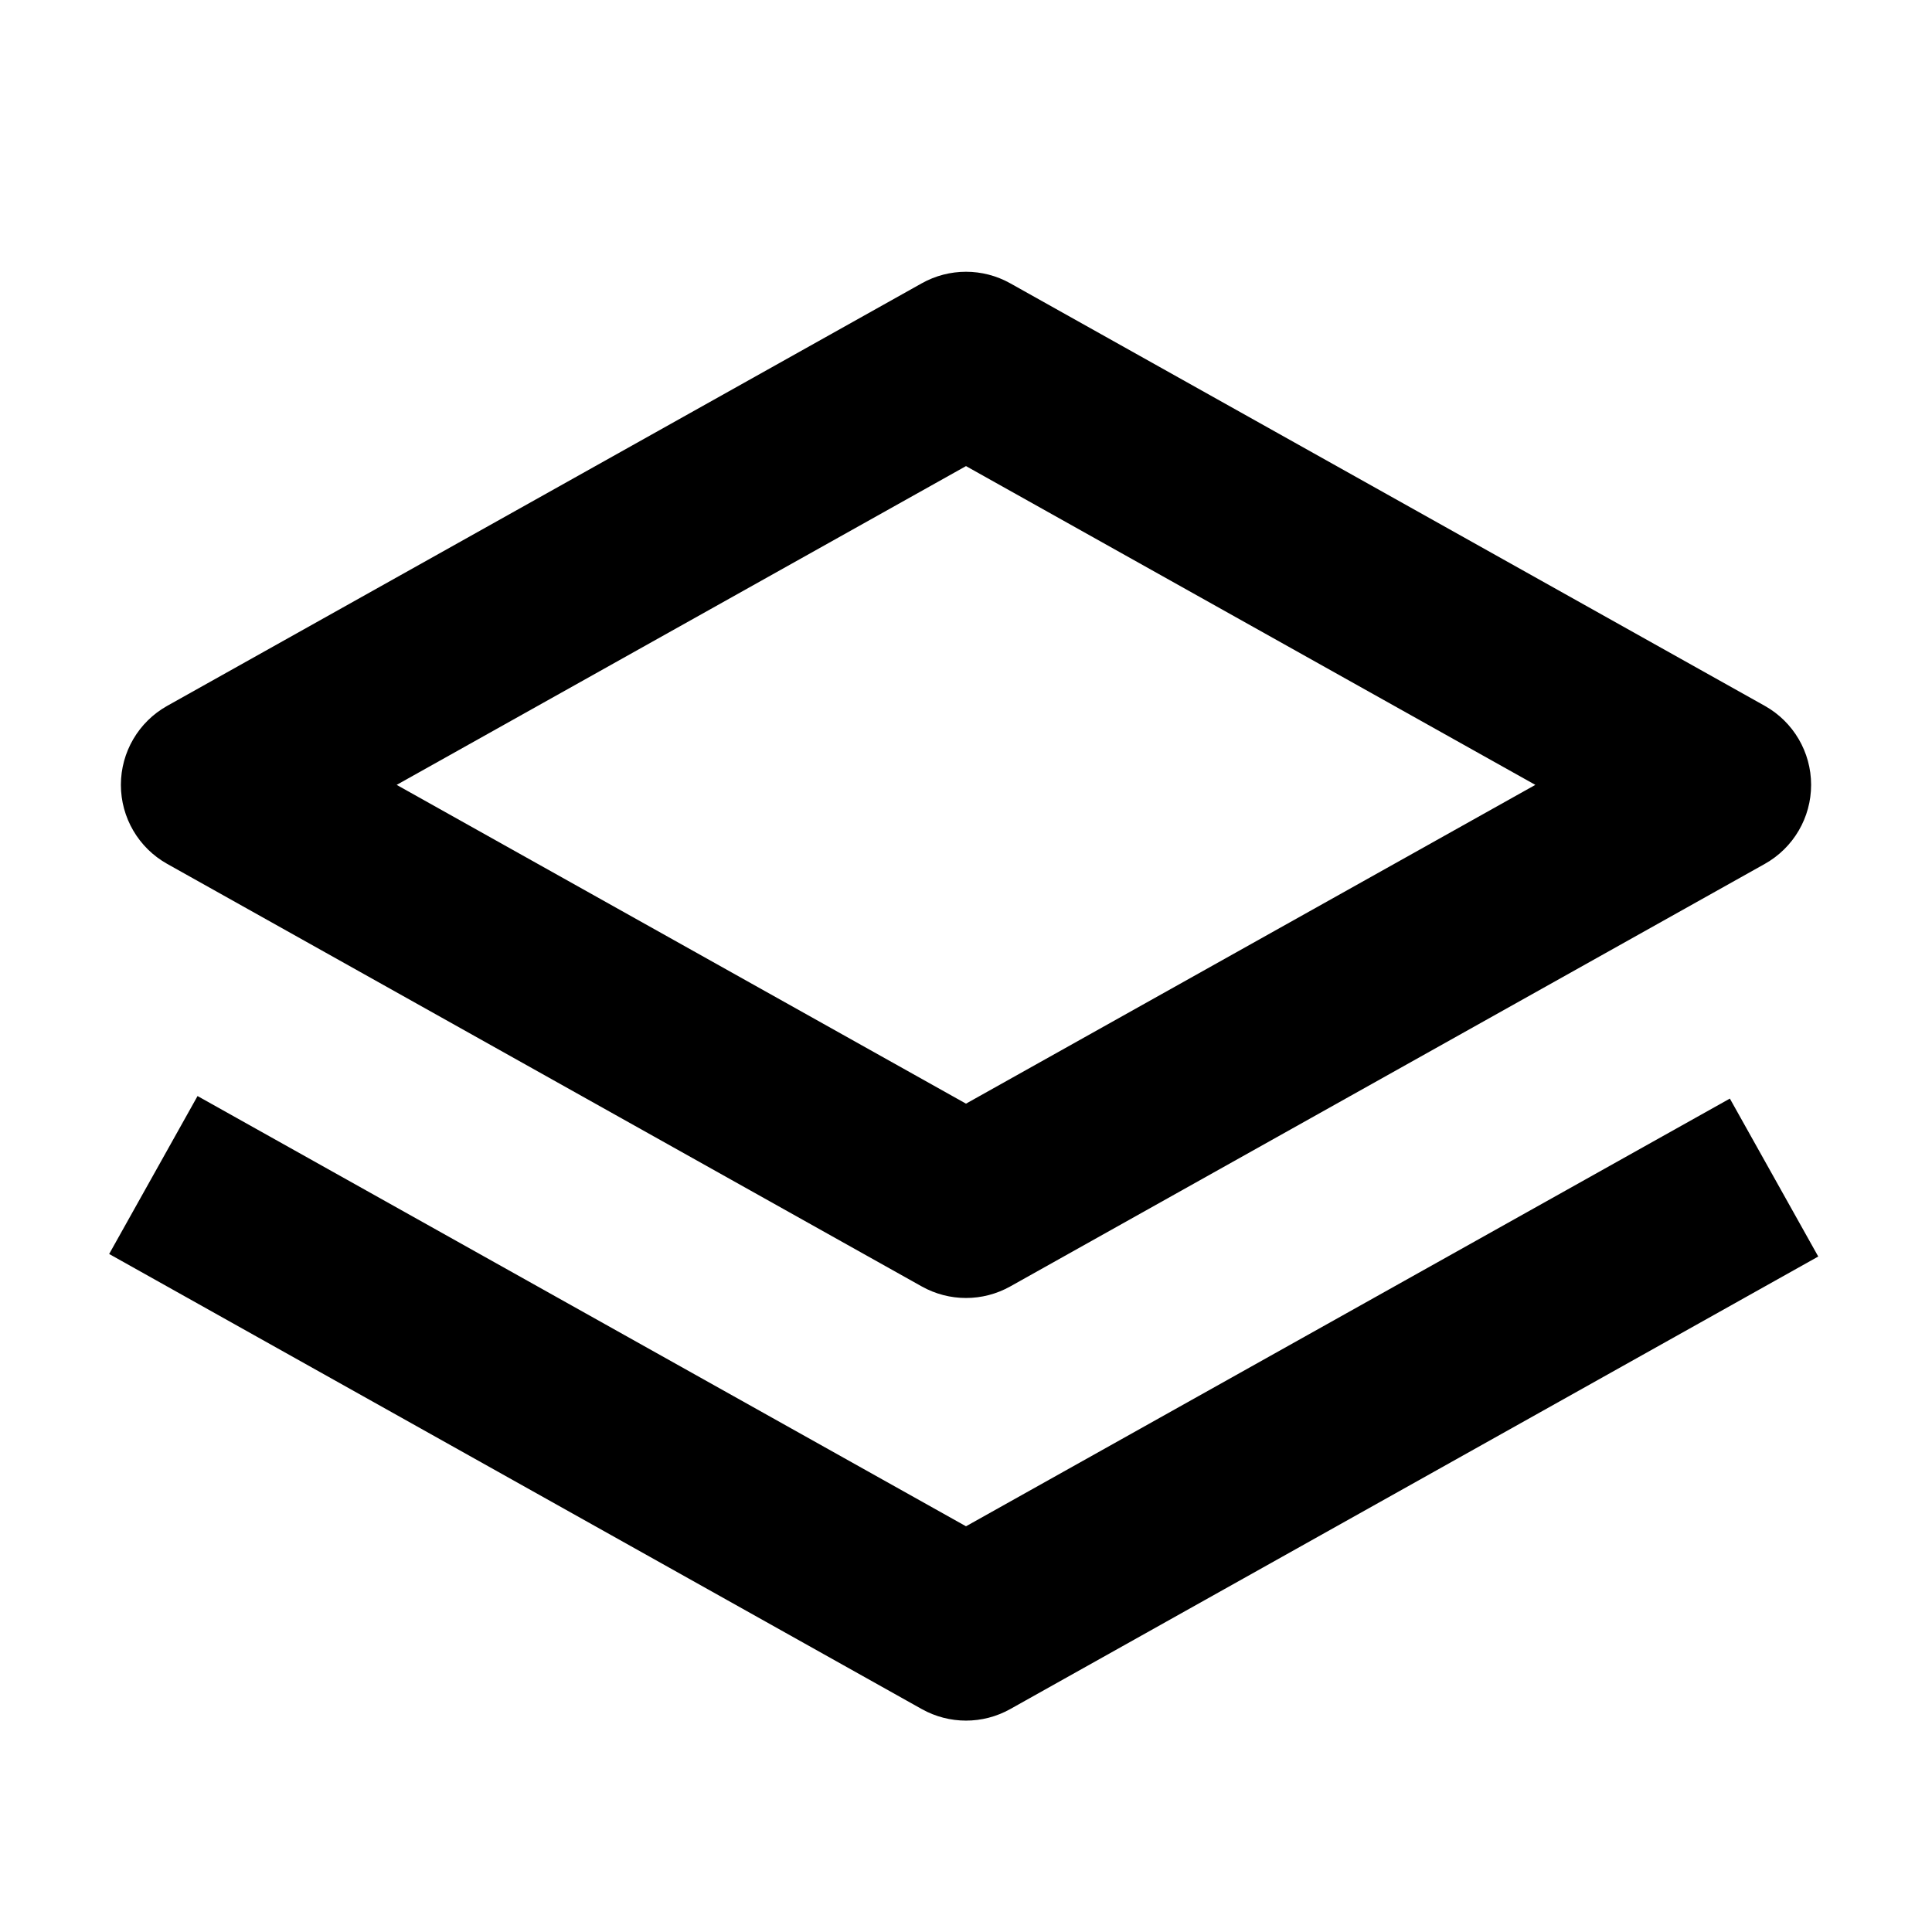
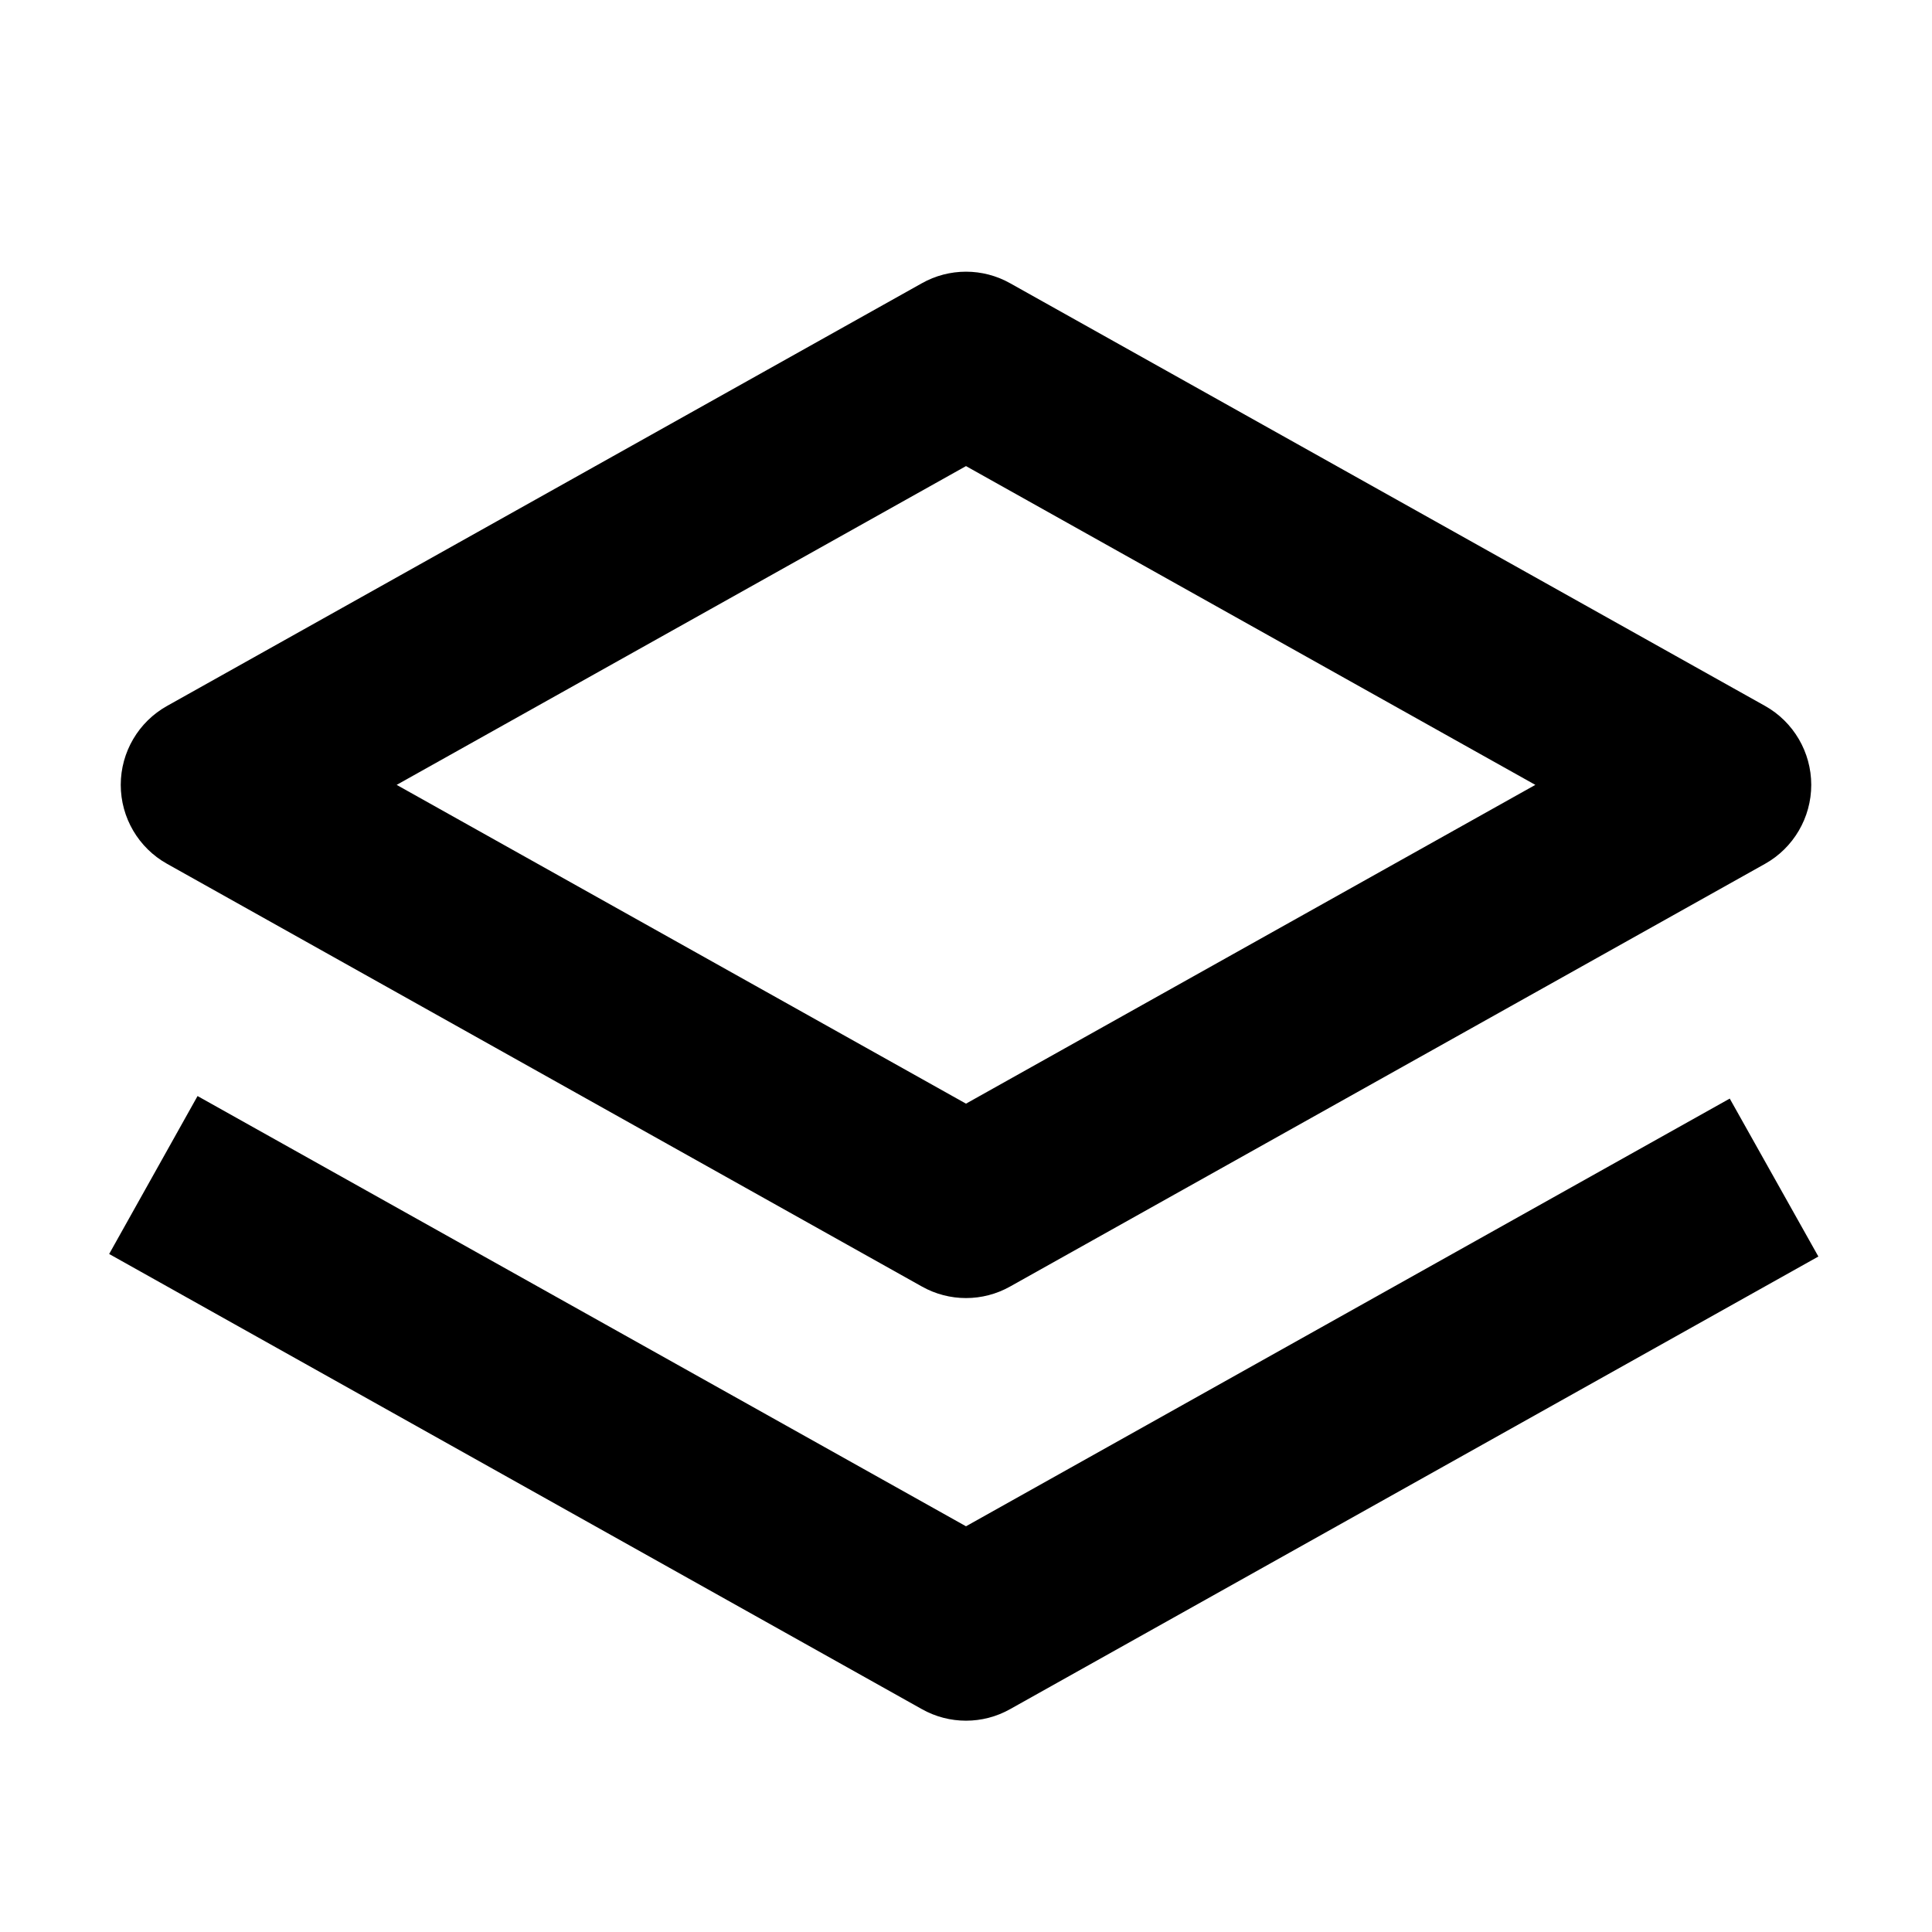
- <svg xmlns="http://www.w3.org/2000/svg" width="16" height="16" fill="none" viewBox="0 0 16 16">
-   <path fill="#000" d="M8.366 2.346a.75.75 0 0 0-.732 0l-6.25 3.5a.75.75 0 0 0 0 1.308l6.25 3.5a.75.75 0 0 0 .732 0l6.25-3.5a.75.75 0 0 0 0-1.308zM8 9.14 3.285 6.5 8 3.86l4.715 2.64zm-6.364-.063L8 12.64l6.326-3.542.732 1.308-6.692 3.748a.75.75 0 0 1-.732 0l-6.73-3.769z" />
+ <svg xmlns="http://www.w3.org/2000/svg" width="16" height="16" viewBox="0 0 16 16" fill="none">
+   <path d="M8.366 2.346C8.139 2.218 7.861 2.218 7.634 2.346L1.384 5.846C1.147 5.978 1 6.229 1 6.5C1 6.771 1.147 7.022 1.384 7.154L7.634 10.654C7.861 10.782 8.139 10.782 8.366 10.654L14.617 7.154C14.853 7.022 15 6.771 15 6.5C15 6.229 14.853 5.978 14.617 5.846L8.366 2.346ZM8 9.14L3.285 6.5L8 3.86L12.715 6.5L8 9.14ZM1.636 9.077L8 12.64L14.325 9.098L15.059 10.406L8.366 14.154C8.139 14.282 7.861 14.282 7.634 14.154L0.904 10.385L1.636 9.077Z" fill="black" />
</svg>
